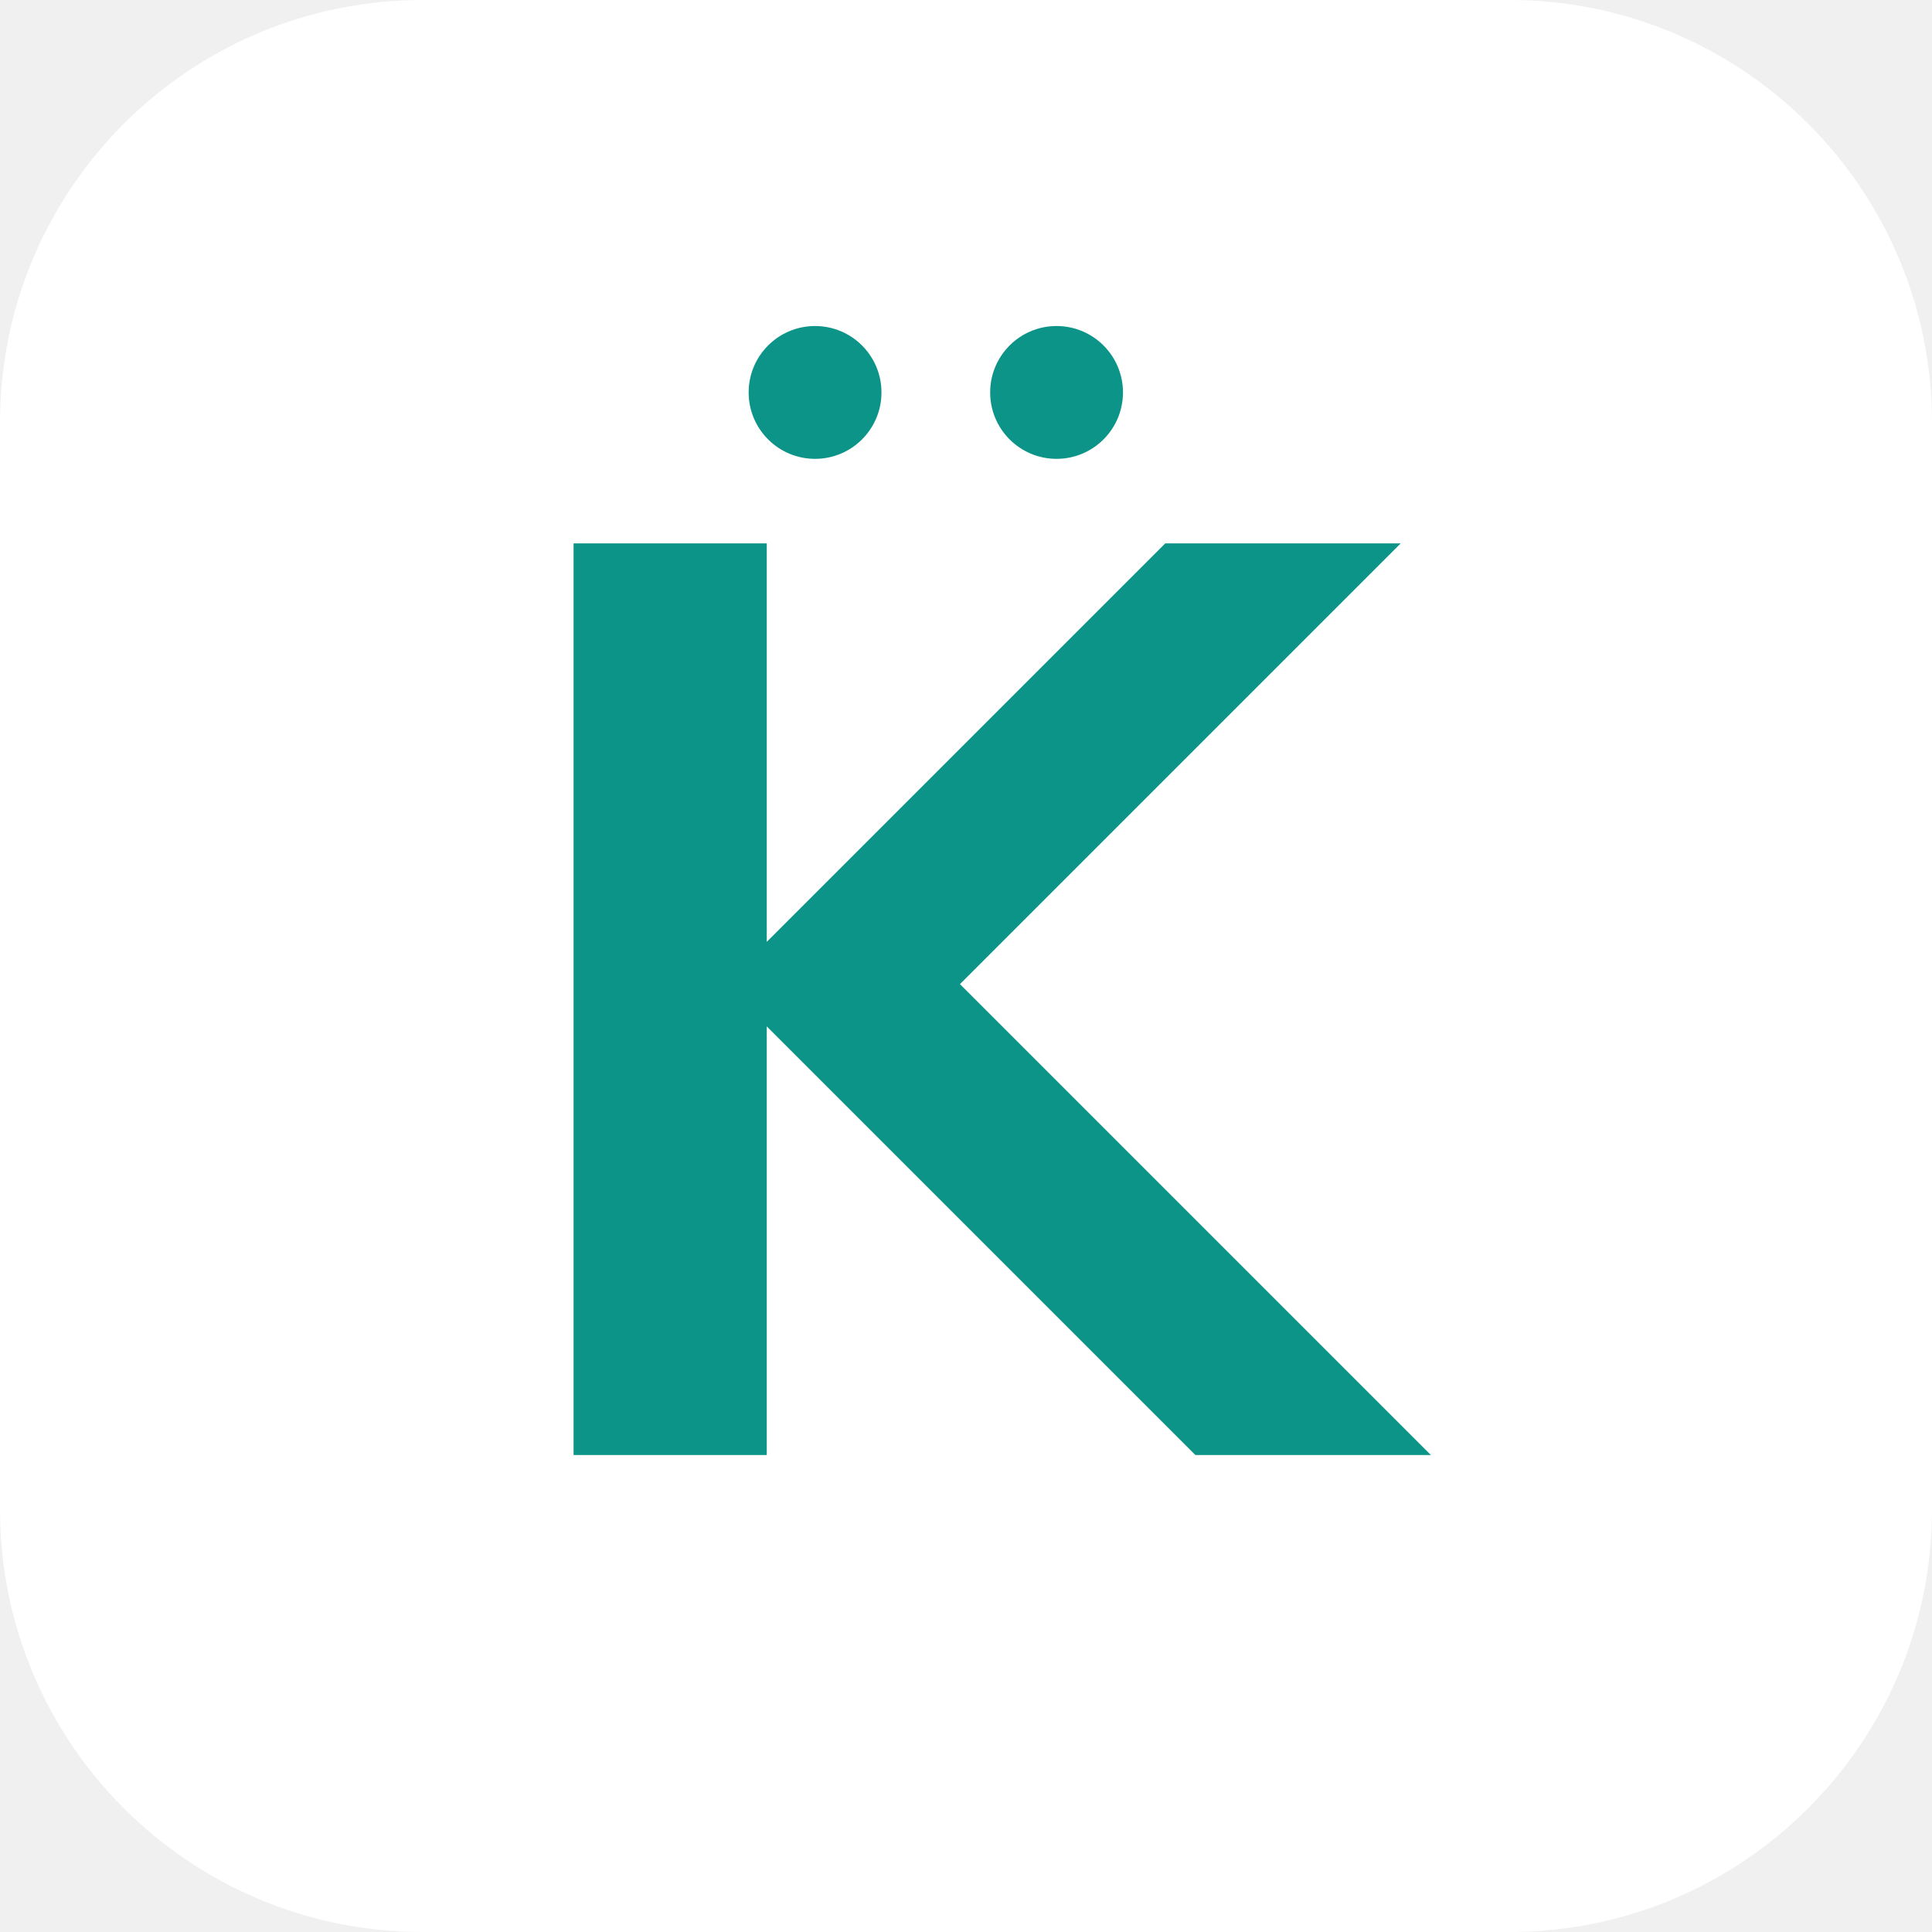
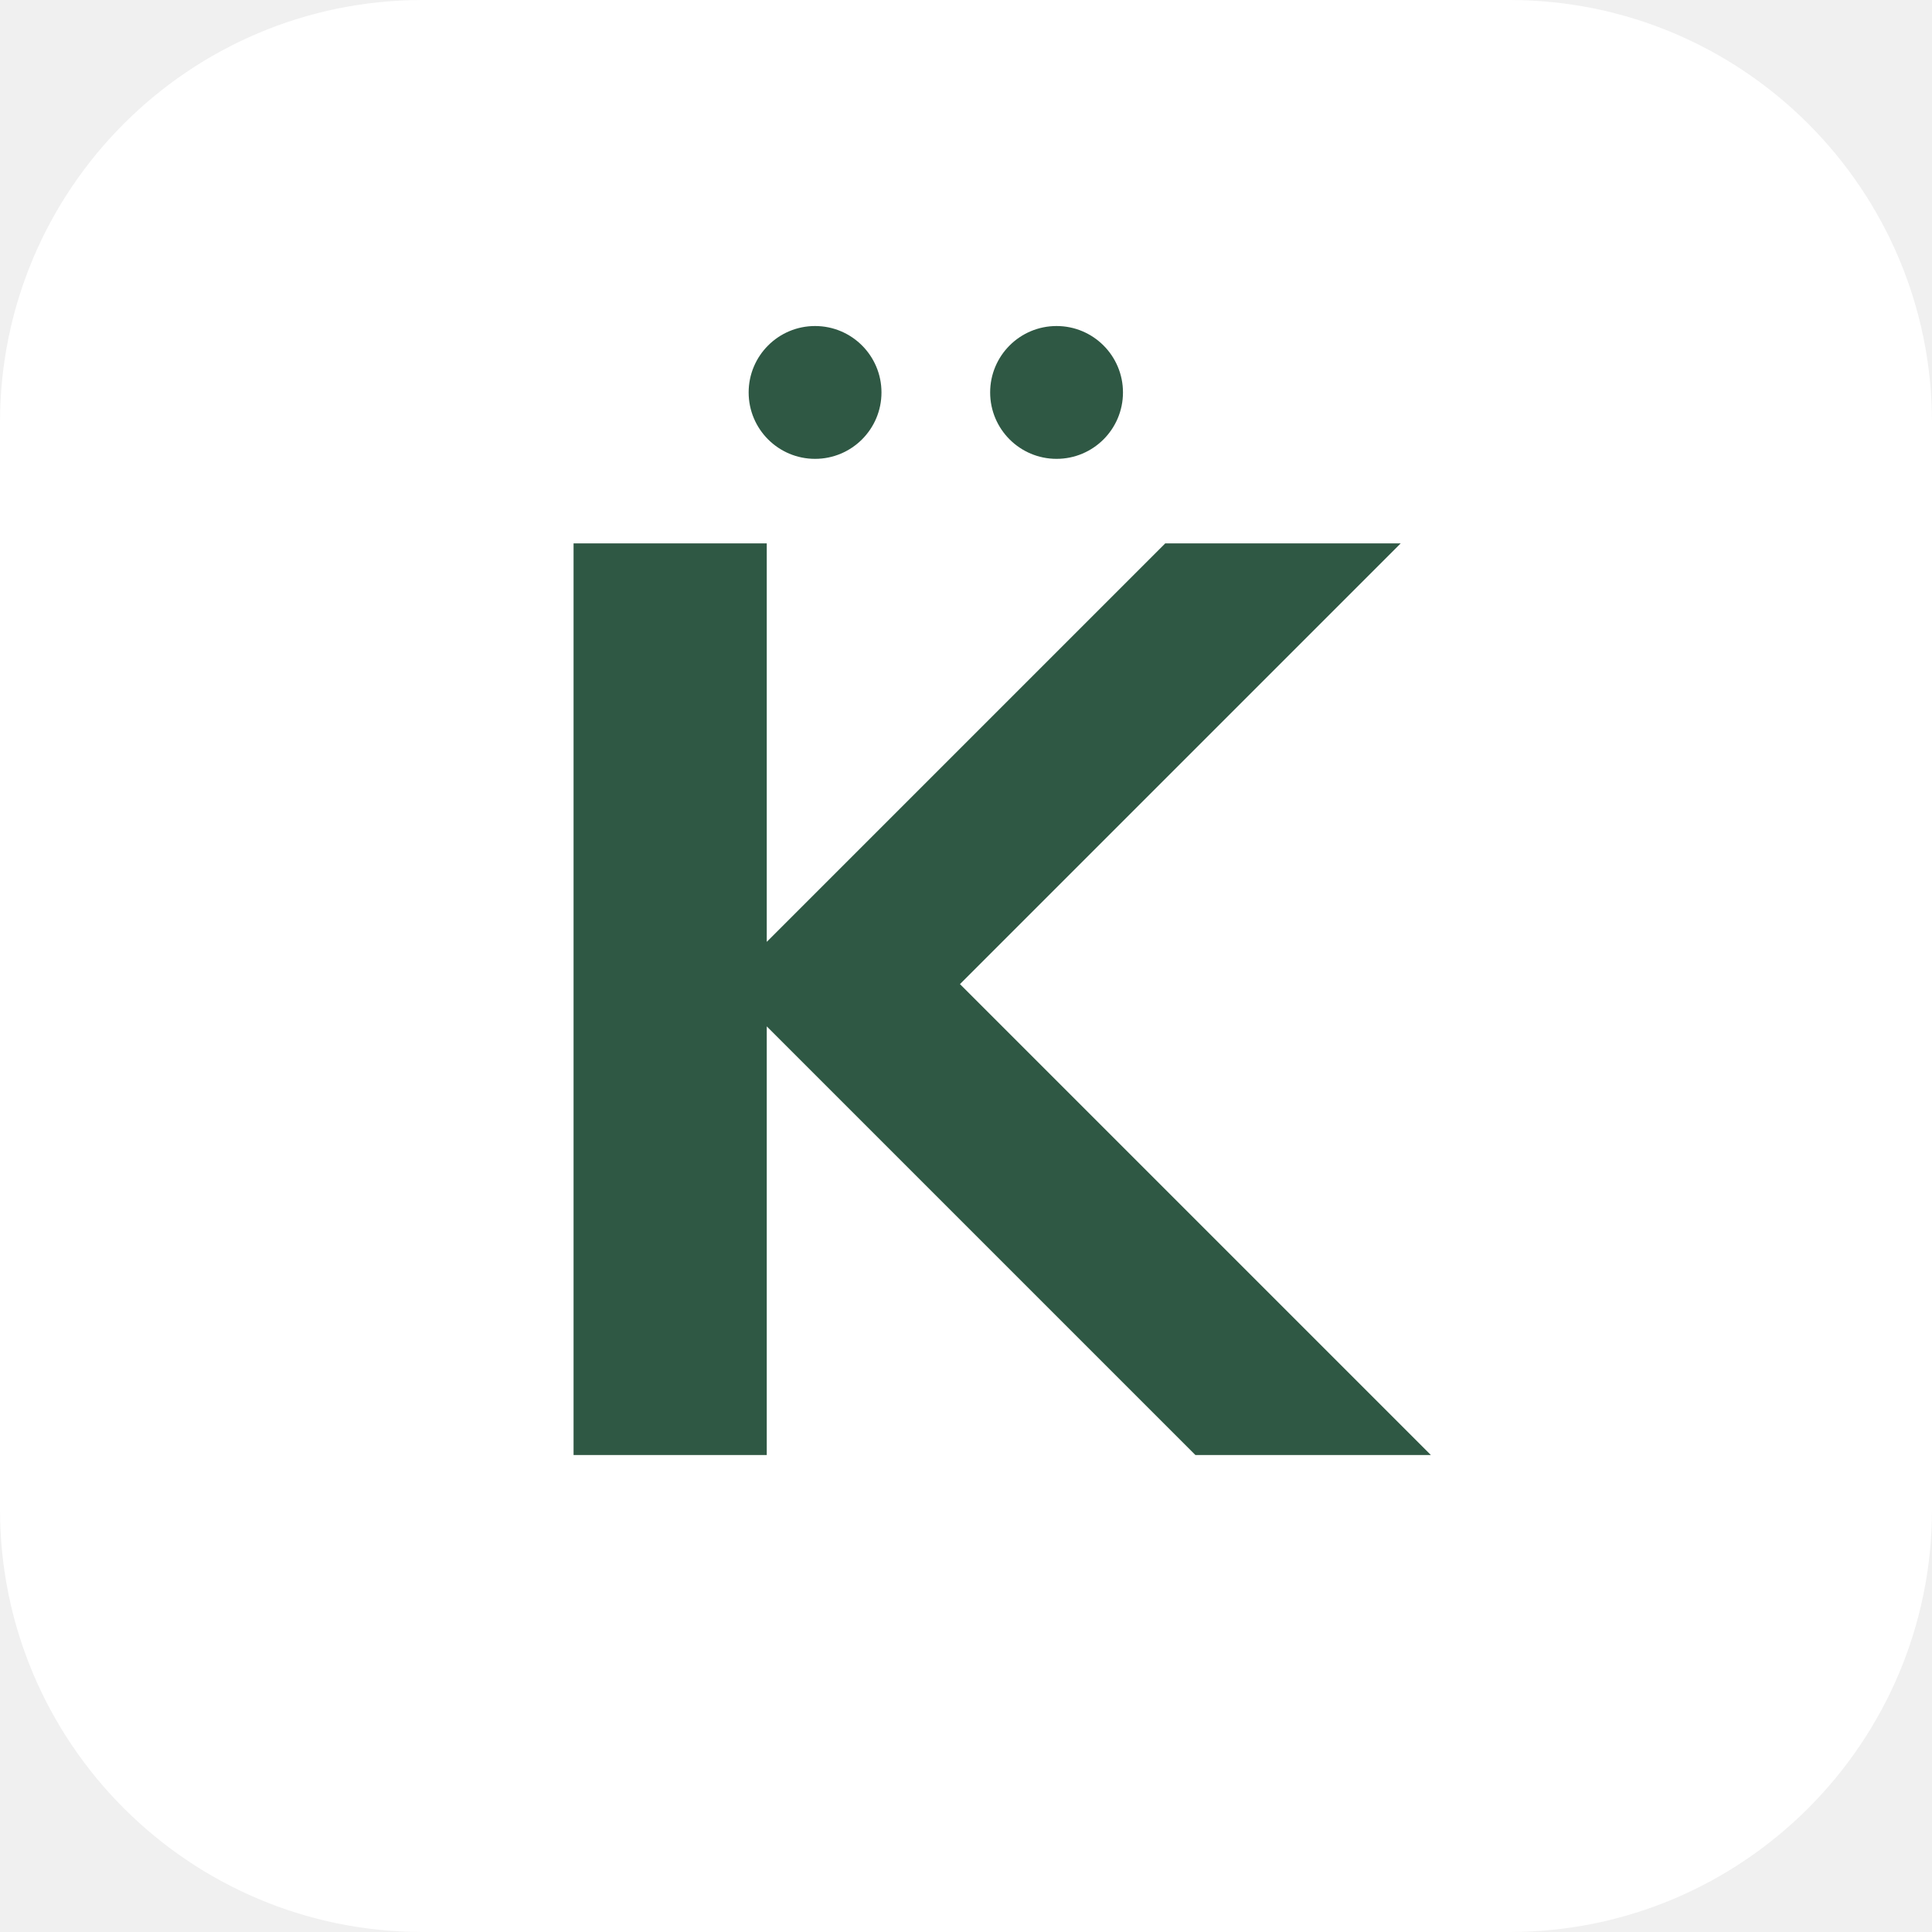
<svg xmlns="http://www.w3.org/2000/svg" viewBox="0 0 64 64" role="img" aria-label="K�chenWert">
  <rect width="64" height="64" rx="14" ry="14" fill="#ffffff" />
-   <circle cx="27" cy="13" r="2.2" fill="#0d9488" />
-   <circle cx="35" cy="13" r="2.2" fill="#0d9488" />
-   <path fill="#0d9488" d="M19 18 h6.4 v13.2 l13.2 -13.2 h7.8 l-14.6 14.6 15.6 15.6 h-7.8 l-14.2 -14.2 v14.2 h-6.4 z" />
+   <circle cx="27" cy="13" r="2.2" fill="#2f5844" />
+   <circle cx="35" cy="13" r="2.2" fill="#2f5844" />
+   <path fill="#2f5844" d="M19 18 h6.4 v13.2 l13.2 -13.2 h7.8 l-14.6 14.6 15.6 15.6 h-7.8 l-14.2 -14.2 v14.2 h-6.4 z" />
</svg>
